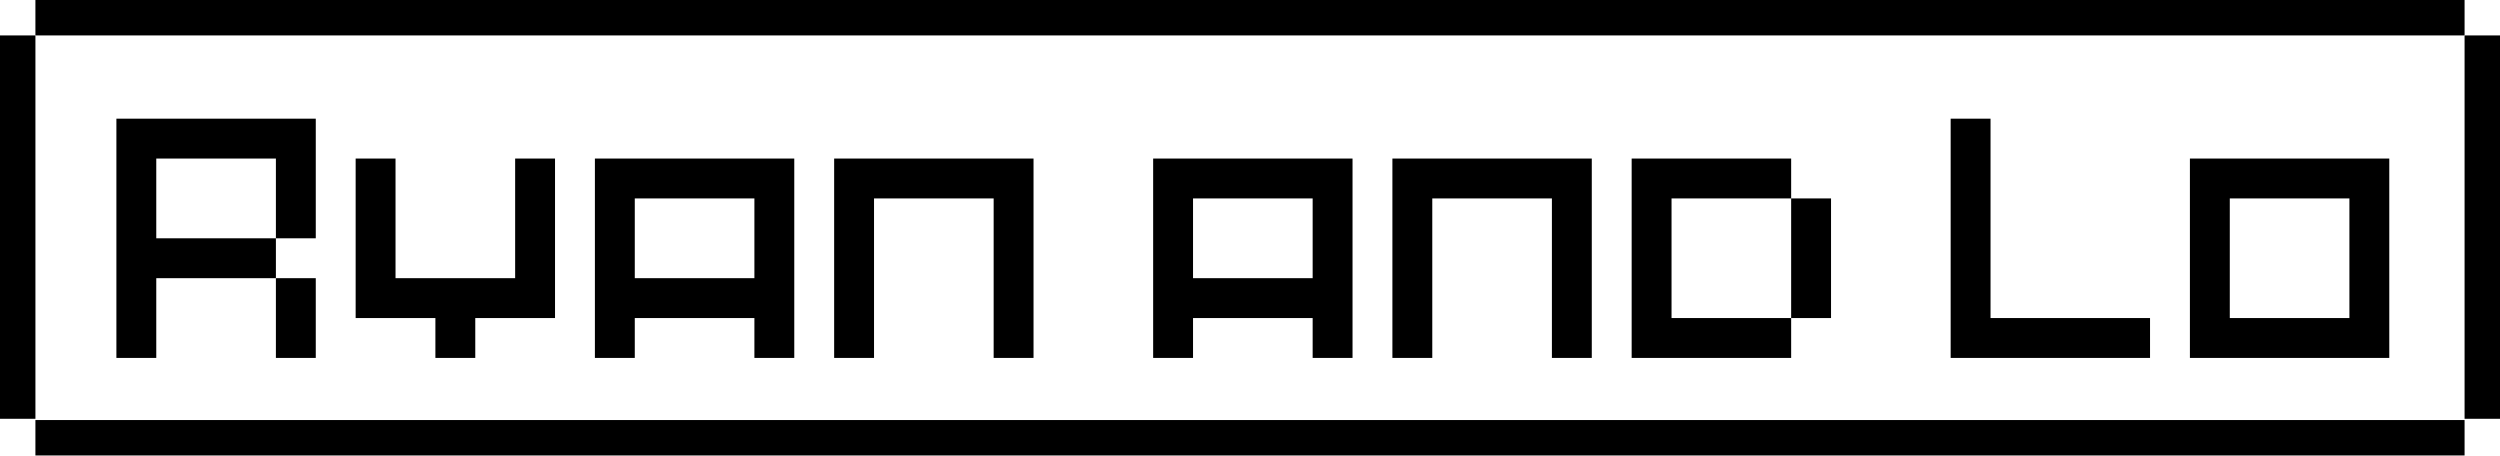
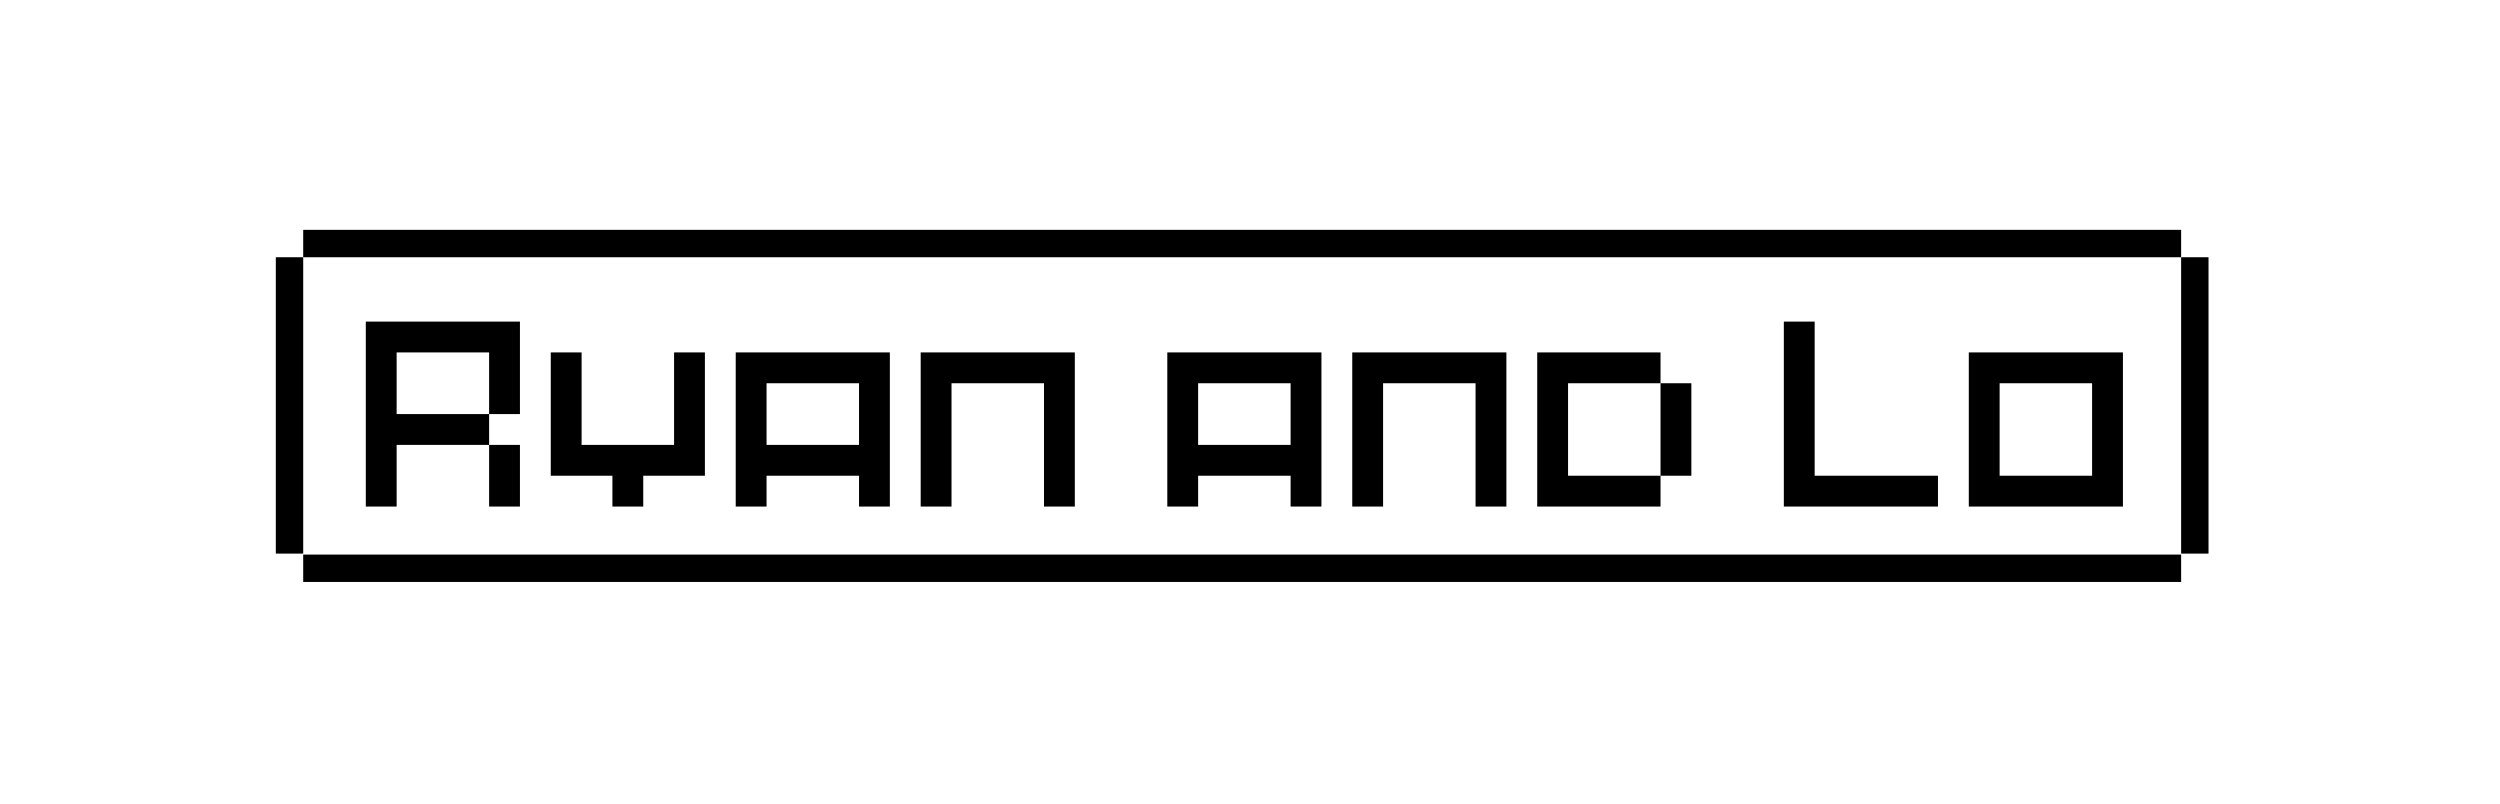
- <svg version="1.1" id="base" x="0px" y="0px" width="987.995px" height="180px" viewBox="0 0 987.995 180" enable-background="new 0 0 987.995 180" xml:space="preserve">
-   <g class="logo-word">
-     <path d="M46,141.451V46.899h78.793v47.276h-15.758V62.658H61.758v31.517h47.276v15.759H61.758v31.517H46z M109.034,141.451v-31.517   h15.758v31.517H109.034z" />
-     <path d="M172.068,141.451v-15.759h-31.517V62.658h15.759v47.276h47.276V62.658h15.758v63.034h-31.517v15.759H172.068z" />
-     <path d="M235.103,141.451V62.658h78.793v78.793h-15.758v-15.759h-47.276v15.759H235.103z M298.138,109.934V78.417h-47.276v31.518   H298.138z" />
-     <path d="M329.655,141.451V62.658h78.793v78.793h-15.758V78.417h-47.276v63.035H329.655z" />
+ <svg xmlns="http://www.w3.org/2000/svg" version="1.1" id="Layer_1" x="0px" y="0px" width="1278px" height="411px" viewBox="0 0 1278 411" enable-background="new 0 0 1278 411" xml:space="preserve">
+   <g>
+     <path d="M187,258.951v-94.552h78.793v47.276h-15.758v-31.517h-47.276v31.517h47.276v15.759h-47.276v31.517H187z M250.034,258.951   v-31.517h15.758v31.517H250.034z" />
+     <path d="M313.068,258.951v-15.759h-31.517v-63.034h15.759v47.276h47.276v-47.276h15.758v63.034h-31.517v15.759H313.068z" />
+     <path d="M376.103,258.951v-78.793h78.793v78.793h-15.758v-15.759h-47.276v15.759H376.103z M439.138,227.434v-31.518h-47.276v31.518   H439.138z" />
+     <path d="M470.655,258.951v-78.793h78.793v78.793h-15.758v-63.035h-47.276v63.035H470.655z" />
  </g>
-   <g class="logo-word">
-     <path d="M455.724,141.451V62.658h78.793v78.793h-15.759v-15.759h-47.275v15.759H455.724z M518.758,109.934V78.417h-47.275v31.518   H518.758z" />
-     <path d="M550.275,141.451V62.658h78.793v78.793H613.31V78.417h-47.276v63.035H550.275z" />
-     <path d="M644.828,141.451V62.658h63.034v15.758h-47.275v47.276h47.275v15.759H644.828z M707.862,125.692V78.417h15.759v47.276   H707.862z" />
+   <g>
+     <path d="M596.724,258.951v-78.793h78.793v78.793h-15.759v-15.759h-47.275v15.759H596.724z M659.758,227.434v-31.518h-47.275v31.518   H659.758z" />
+     <path d="M691.275,258.951v-78.793h78.793v78.793H754.31v-63.035h-47.276v63.035H691.275z" />
+     <path d="M785.828,258.951v-78.793h63.034v15.758h-47.275v47.276h47.275v15.759H785.828z M848.862,243.192v-47.276h15.759v47.276   H848.862z" />
  </g>
-   <g class="logo-word">
-     <path d="M770.896,141.451V46.899h15.759v78.793h63.034v15.759H770.896z" />
-     <path d="M865.448,141.451V62.658h78.793v78.793H865.448z M928.482,125.692V78.417h-47.275v47.276H928.482z" />
+   <g>
+     <path d="M911.896,258.951v-94.552h15.759v78.793h63.034v15.759H911.896z" />
+     <path d="M1006.448,258.951v-78.793h78.793v78.793H1006.448z M1069.482,243.192v-47.276h-47.275v47.276H1069.482z" />
  </g>
-   <g id="box" class="logo-box">
-     <g class="logo-rect">
-       <rect y="14.001" width="14" height="151.5" />
+   <g>
+     <g>
+       <rect x="141" y="131.5" width="14" height="151.5" />
    </g>
-     <g class="logo-rect">
-       <rect x="13.995" width="960" height="14" />
+     <g>
+       <rect x="154.995" y="117.5" width="960" height="14" />
    </g>
-     <g class="logo-rect">
-       <rect x="13.995" y="166" width="960" height="14" />
+     <g>
+       <rect x="154.995" y="283.5" width="960" height="13.999" />
    </g>
-     <g class="logo-rect">
-       <rect x="973.995" y="14.001" width="14" height="151.5" />
+     <g>
+       <rect x="1114.995" y="131.5" width="14" height="151.5" />
    </g>
  </g>
</svg>
